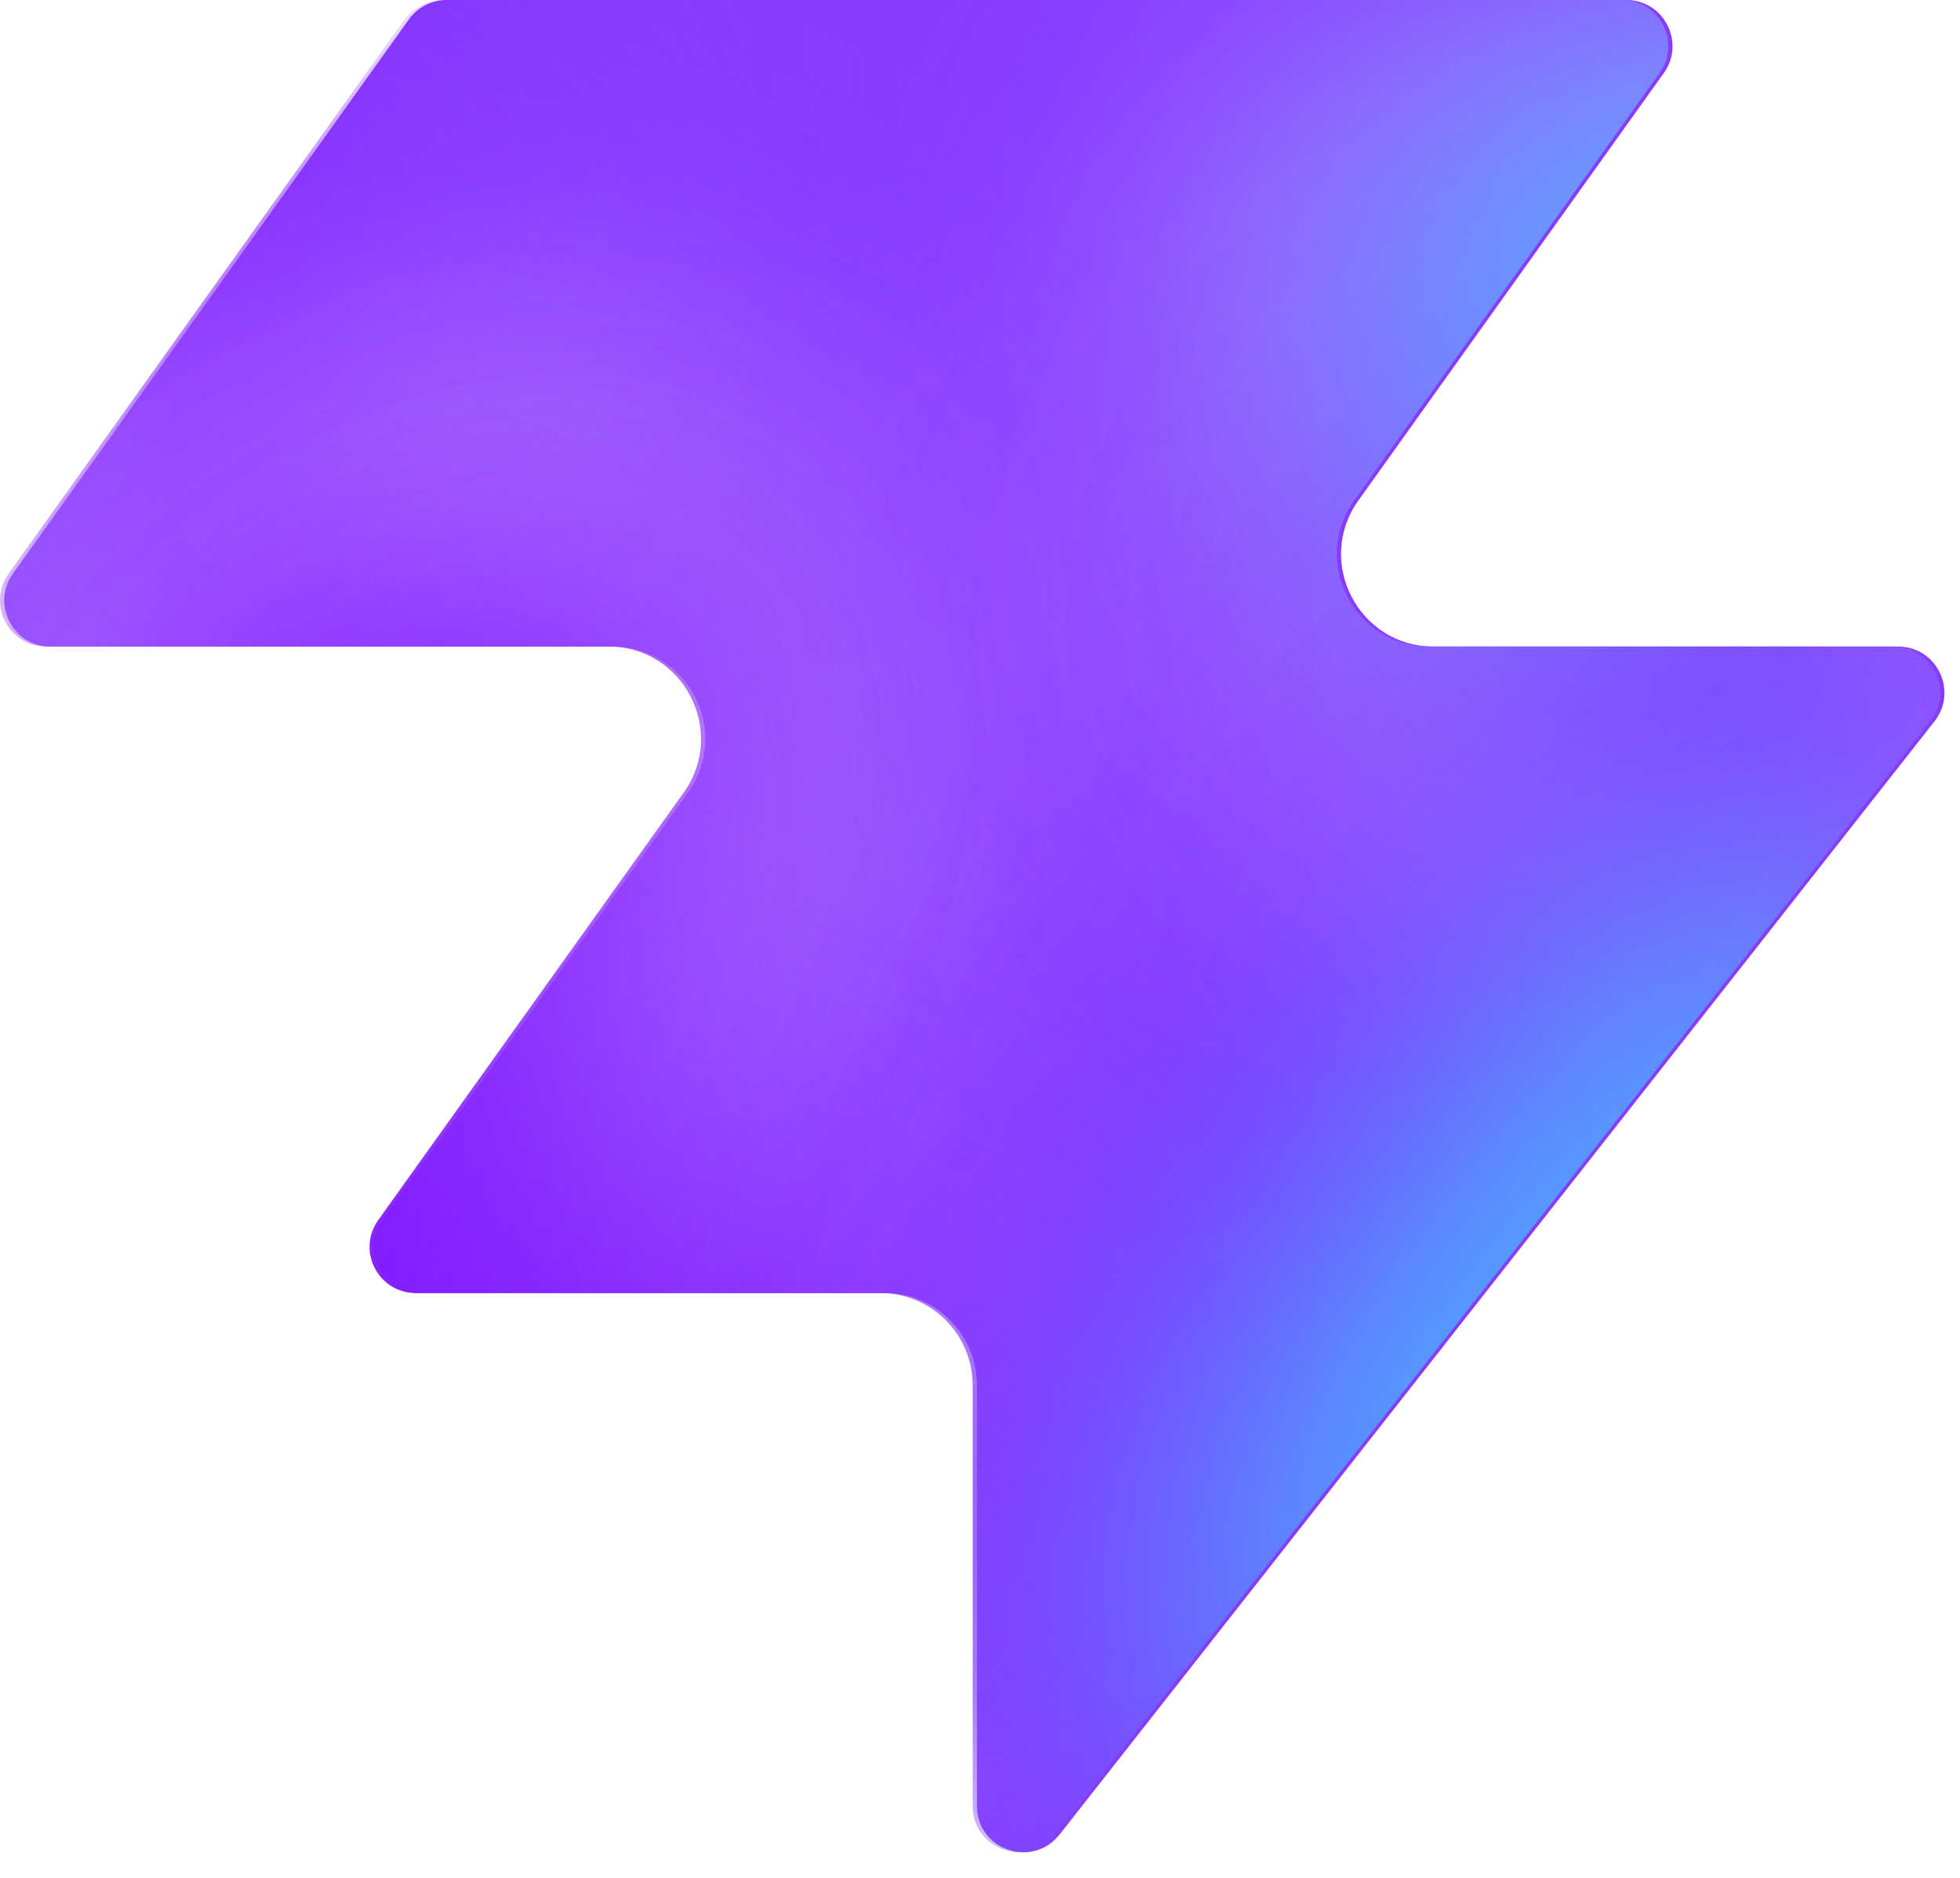
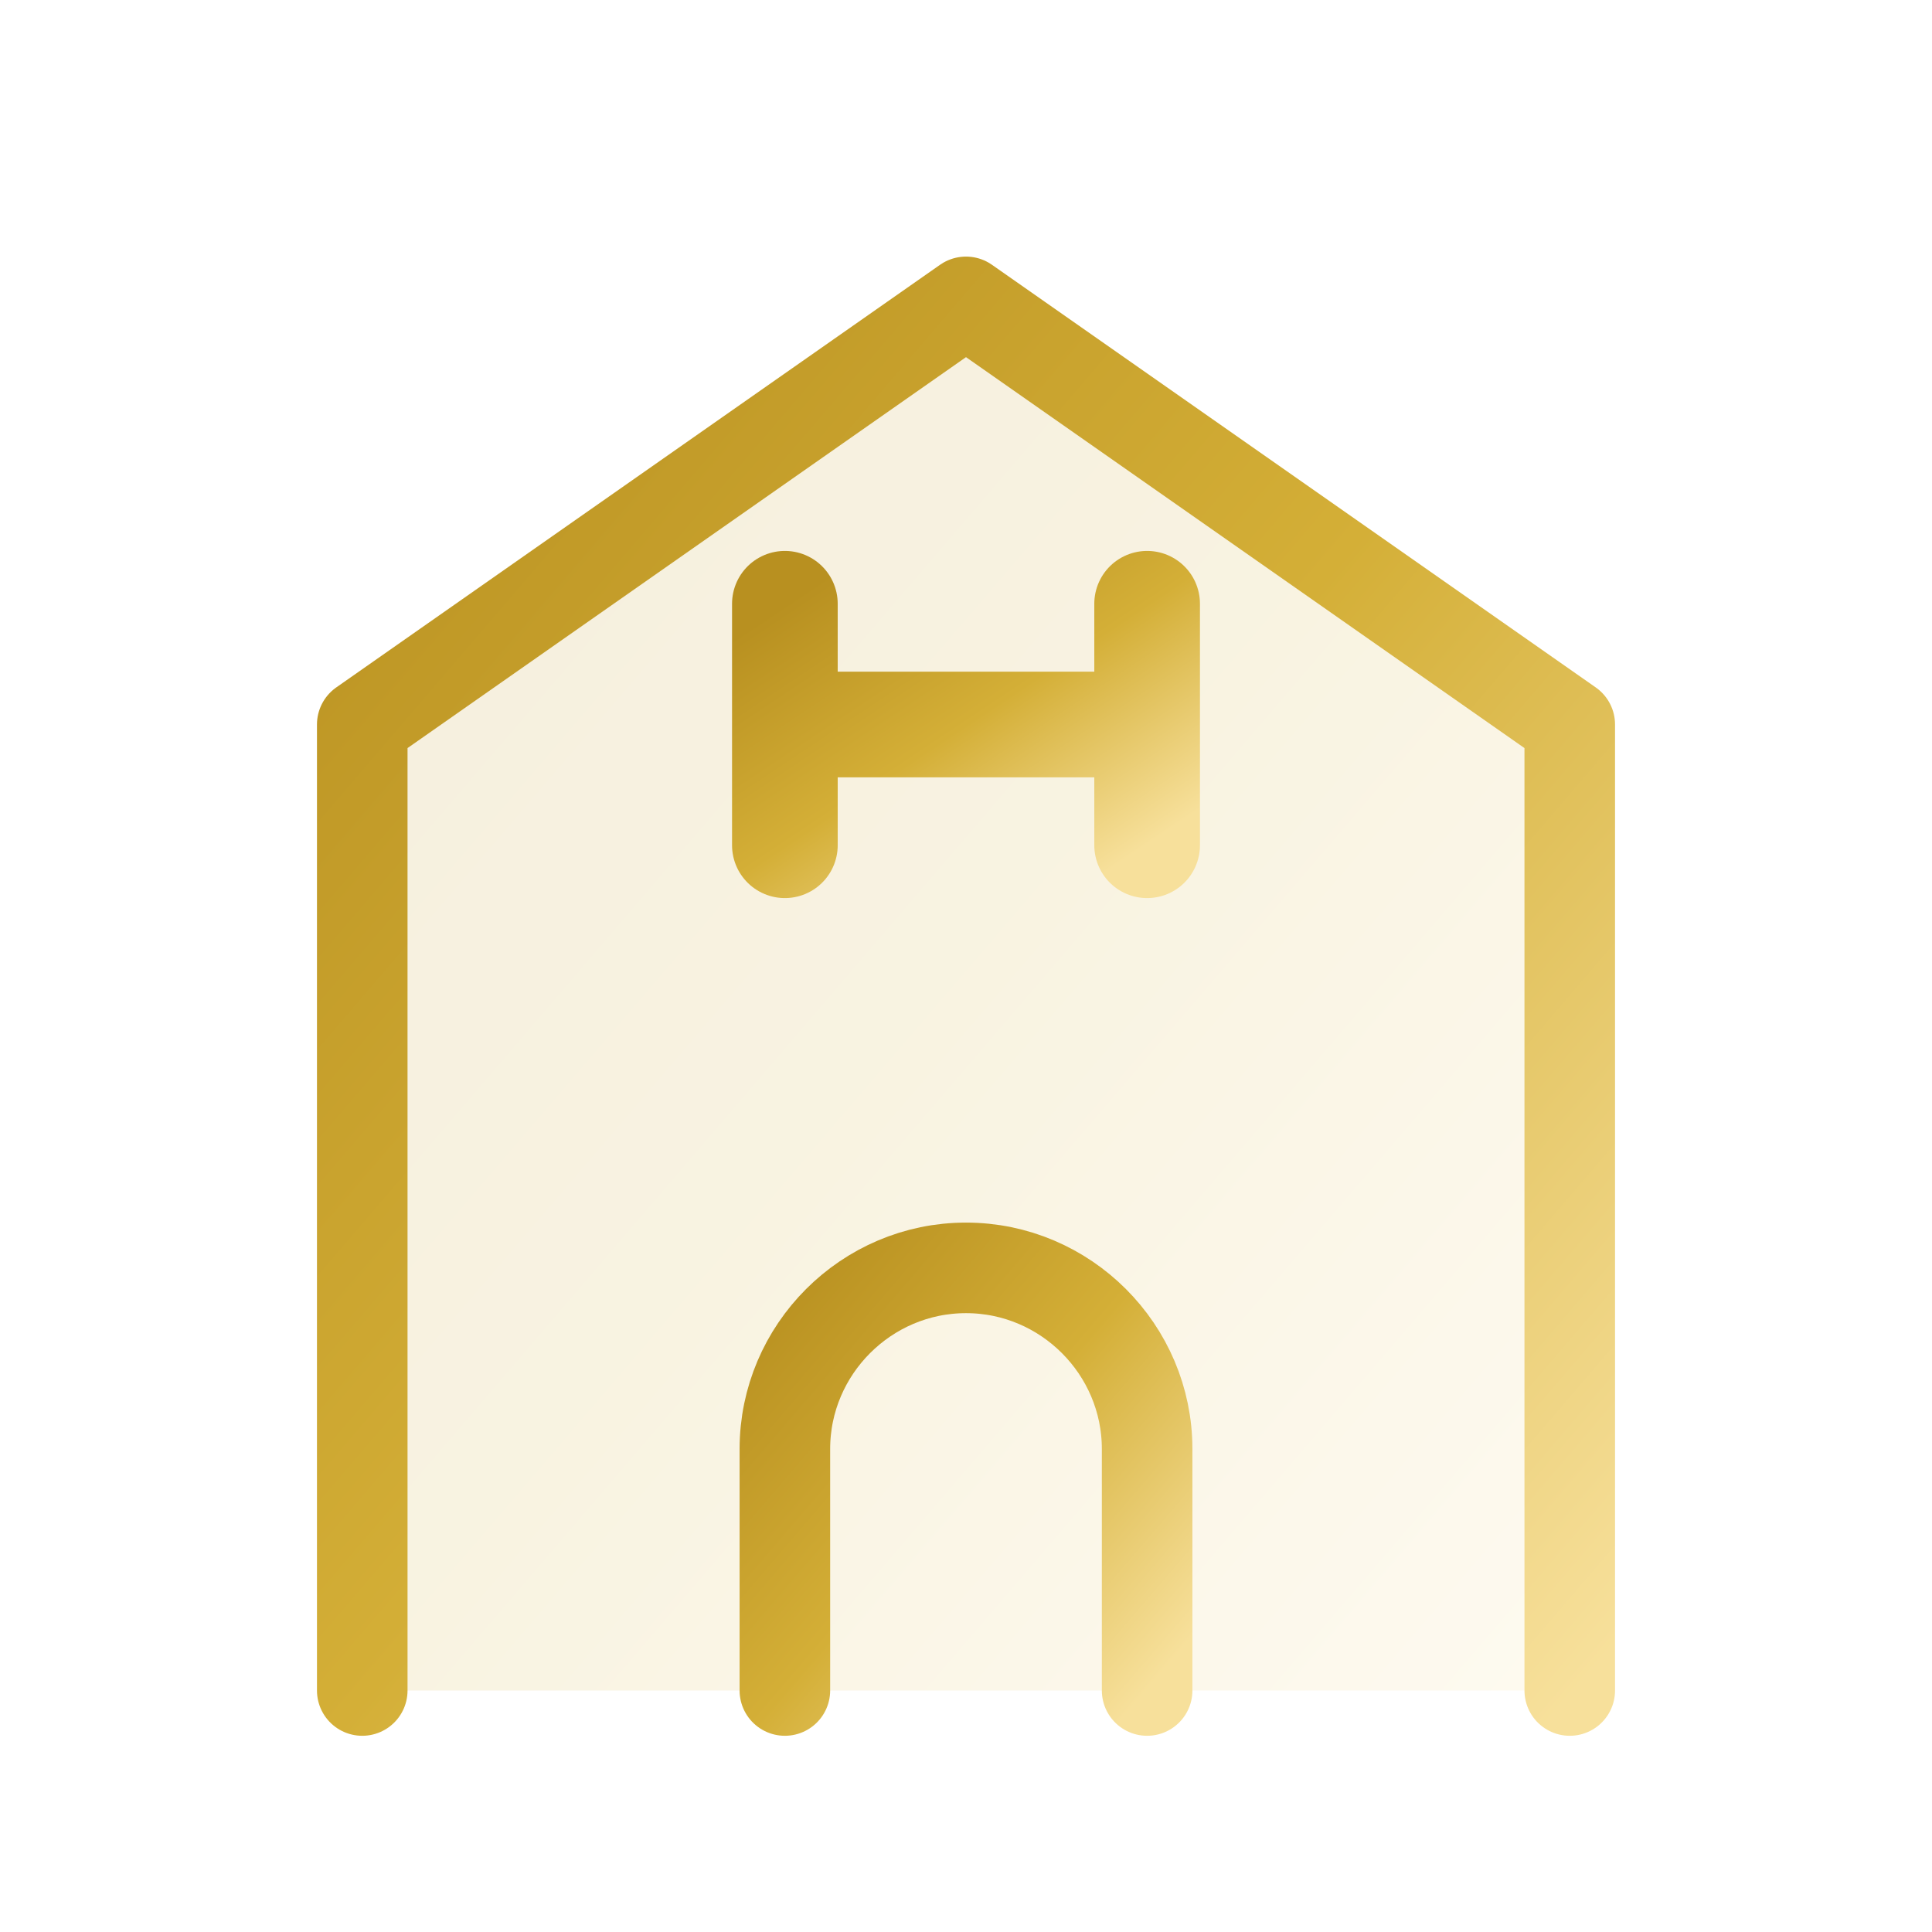
- <svg xmlns="http://www.w3.org/2000/svg" width="48" height="46" fill="none" viewBox="0 0 48 46">
-   <path fill="#863bff" d="M25.946 44.938c-.664.845-2.021.375-2.021-.698V33.937a2.26 2.26 0 0 0-2.262-2.262H10.287c-.92 0-1.456-1.04-.92-1.788l7.48-10.471c1.07-1.497 0-3.578-1.842-3.578H1.237c-.92 0-1.456-1.04-.92-1.788L10.013.474c.214-.297.556-.474.92-.474h28.894c.92 0 1.456 1.04.92 1.788l-7.48 10.471c-1.07 1.498 0 3.579 1.842 3.579h11.377c.943 0 1.473 1.088.89 1.83L25.947 44.94z" style="fill:#863bff;fill:color(display-p3 .525 .23 1);fill-opacity:1" />
-   <mask id="a" width="48" height="46" x="0" y="0" maskUnits="userSpaceOnUse" style="mask-type:alpha">
-     <path fill="#000" d="M25.842 44.938c-.664.844-2.021.375-2.021-.698V33.937a2.26 2.26 0 0 0-2.262-2.262H10.183c-.92 0-1.456-1.04-.92-1.788l7.48-10.471c1.07-1.498 0-3.579-1.842-3.579H1.133c-.92 0-1.456-1.04-.92-1.787L9.91.473c.214-.297.556-.474.92-.474h28.894c.92 0 1.456 1.04.92 1.788l-7.48 10.471c-1.07 1.498 0 3.578 1.842 3.578h11.377c.943 0 1.473 1.088.89 1.832L25.843 44.94z" style="fill:#000;fill-opacity:1" />
-   </mask>
-   <g mask="url(#a)">
-     <g filter="url(#b)">
-       <ellipse cx="5.508" cy="14.704" fill="#ede6ff" rx="5.508" ry="14.704" style="fill:#ede6ff;fill:color(display-p3 .927 .903 1);fill-opacity:1" transform="matrix(.00324 1 1 -.00324 -4.47 31.516)" />
-     </g>
-     <g filter="url(#c)">
-       <ellipse cx="10.399" cy="29.851" fill="#ede6ff" rx="10.399" ry="29.851" style="fill:#ede6ff;fill:color(display-p3 .927 .903 1);fill-opacity:1" transform="matrix(.00324 1 1 -.00324 -39.328 7.883)" />
-     </g>
-     <g filter="url(#d)">
-       <ellipse cx="5.508" cy="30.487" fill="#7e14ff" rx="5.508" ry="30.487" style="fill:#7e14ff;fill:color(display-p3 .492 .077 1);fill-opacity:1" transform="rotate(89.814 -25.913 -14.639)scale(1 -1)" />
-     </g>
-     <g filter="url(#e)">
-       <ellipse cx="5.508" cy="30.599" fill="#7e14ff" rx="5.508" ry="30.599" style="fill:#7e14ff;fill:color(display-p3 .492 .077 1);fill-opacity:1" transform="rotate(89.814 -32.644 -3.334)scale(1 -1)" />
-     </g>
-     <g filter="url(#f)">
-       <ellipse cx="5.508" cy="30.599" fill="#7e14ff" rx="5.508" ry="30.599" style="fill:#7e14ff;fill:color(display-p3 .492 .077 1);fill-opacity:1" transform="matrix(.00324 1 1 -.00324 -34.34 30.47)" />
-     </g>
-     <g filter="url(#g)">
-       <ellipse cx="14.072" cy="22.078" fill="#ede6ff" rx="14.072" ry="22.078" style="fill:#ede6ff;fill:color(display-p3 .927 .903 1);fill-opacity:1" transform="rotate(93.35 24.506 48.493)scale(-1 1)" />
-     </g>
-     <g filter="url(#h)">
-       <ellipse cx="3.47" cy="21.501" fill="#7e14ff" rx="3.47" ry="21.501" style="fill:#7e14ff;fill:color(display-p3 .492 .077 1);fill-opacity:1" transform="rotate(89.009 28.708 47.59)scale(-1 1)" />
-     </g>
-     <g filter="url(#i)">
-       <ellipse cx="3.47" cy="21.501" fill="#7e14ff" rx="3.47" ry="21.501" style="fill:#7e14ff;fill:color(display-p3 .492 .077 1);fill-opacity:1" transform="rotate(89.009 28.708 47.59)scale(-1 1)" />
-     </g>
-     <g filter="url(#j)">
-       <ellipse cx=".387" cy="8.972" fill="#7e14ff" rx="4.407" ry="29.108" style="fill:#7e14ff;fill:color(display-p3 .492 .077 1);fill-opacity:1" transform="rotate(39.51 .387 8.972)" />
-     </g>
-     <g filter="url(#k)">
-       <ellipse cx="47.523" cy="-6.092" fill="#7e14ff" rx="4.407" ry="29.108" style="fill:#7e14ff;fill:color(display-p3 .492 .077 1);fill-opacity:1" transform="rotate(37.892 47.523 -6.092)" />
-     </g>
-     <g filter="url(#l)">
-       <ellipse cx="41.412" cy="6.333" fill="#47bfff" rx="5.971" ry="9.665" style="fill:#47bfff;fill:color(display-p3 .28 .748 1);fill-opacity:1" transform="rotate(37.892 41.412 6.333)" />
-     </g>
-     <g filter="url(#m)">
-       <ellipse cx="-1.879" cy="38.332" fill="#7e14ff" rx="4.407" ry="29.108" style="fill:#7e14ff;fill:color(display-p3 .492 .077 1);fill-opacity:1" transform="rotate(37.892 -1.88 38.332)" />
-     </g>
-     <g filter="url(#n)">
-       <ellipse cx="-1.879" cy="38.332" fill="#7e14ff" rx="4.407" ry="29.108" style="fill:#7e14ff;fill:color(display-p3 .492 .077 1);fill-opacity:1" transform="rotate(37.892 -1.88 38.332)" />
-     </g>
-     <g filter="url(#o)">
-       <ellipse cx="35.651" cy="29.907" fill="#7e14ff" rx="4.407" ry="29.108" style="fill:#7e14ff;fill:color(display-p3 .492 .077 1);fill-opacity:1" transform="rotate(37.892 35.651 29.907)" />
-     </g>
-     <g filter="url(#p)">
-       <ellipse cx="38.418" cy="32.4" fill="#47bfff" rx="5.971" ry="15.297" style="fill:#47bfff;fill:color(display-p3 .28 .748 1);fill-opacity:1" transform="rotate(37.892 38.418 32.4)" />
-     </g>
-   </g>
+ <svg xmlns="http://www.w3.org/2000/svg" viewBox="0 0 64 64" fill="none">
  <defs>
-     <filter id="b" width="60.045" height="41.654" x="-19.77" y="16.149" color-interpolation-filters="sRGB" filterUnits="userSpaceOnUse">
-       <feFlood flood-opacity="0" result="BackgroundImageFix" />
-       <feBlend in="SourceGraphic" in2="BackgroundImageFix" result="shape" />
-       <feGaussianBlur result="effect1_foregroundBlur_2002_17158" stdDeviation="7.659" />
-     </filter>
-     <filter id="c" width="90.34" height="51.437" x="-54.613" y="-7.533" color-interpolation-filters="sRGB" filterUnits="userSpaceOnUse">
-       <feFlood flood-opacity="0" result="BackgroundImageFix" />
-       <feBlend in="SourceGraphic" in2="BackgroundImageFix" result="shape" />
-       <feGaussianBlur result="effect1_foregroundBlur_2002_17158" stdDeviation="7.659" />
-     </filter>
-     <filter id="d" width="79.355" height="29.4" x="-49.64" y="2.03" color-interpolation-filters="sRGB" filterUnits="userSpaceOnUse">
-       <feFlood flood-opacity="0" result="BackgroundImageFix" />
-       <feBlend in="SourceGraphic" in2="BackgroundImageFix" result="shape" />
-       <feGaussianBlur result="effect1_foregroundBlur_2002_17158" stdDeviation="4.596" />
-     </filter>
-     <filter id="e" width="79.579" height="29.4" x="-45.045" y="20.029" color-interpolation-filters="sRGB" filterUnits="userSpaceOnUse">
-       <feFlood flood-opacity="0" result="BackgroundImageFix" />
-       <feBlend in="SourceGraphic" in2="BackgroundImageFix" result="shape" />
-       <feGaussianBlur result="effect1_foregroundBlur_2002_17158" stdDeviation="4.596" />
-     </filter>
-     <filter id="f" width="79.579" height="29.4" x="-43.513" y="21.178" color-interpolation-filters="sRGB" filterUnits="userSpaceOnUse">
-       <feFlood flood-opacity="0" result="BackgroundImageFix" />
-       <feBlend in="SourceGraphic" in2="BackgroundImageFix" result="shape" />
-       <feGaussianBlur result="effect1_foregroundBlur_2002_17158" stdDeviation="4.596" />
-     </filter>
-     <filter id="g" width="74.749" height="58.852" x="15.756" y="-17.901" color-interpolation-filters="sRGB" filterUnits="userSpaceOnUse">
-       <feFlood flood-opacity="0" result="BackgroundImageFix" />
-       <feBlend in="SourceGraphic" in2="BackgroundImageFix" result="shape" />
-       <feGaussianBlur result="effect1_foregroundBlur_2002_17158" stdDeviation="7.659" />
-     </filter>
-     <filter id="h" width="61.377" height="25.362" x="23.548" y="2.284" color-interpolation-filters="sRGB" filterUnits="userSpaceOnUse">
-       <feFlood flood-opacity="0" result="BackgroundImageFix" />
-       <feBlend in="SourceGraphic" in2="BackgroundImageFix" result="shape" />
-       <feGaussianBlur result="effect1_foregroundBlur_2002_17158" stdDeviation="4.596" />
-     </filter>
-     <filter id="i" width="61.377" height="25.362" x="23.548" y="2.284" color-interpolation-filters="sRGB" filterUnits="userSpaceOnUse">
-       <feFlood flood-opacity="0" result="BackgroundImageFix" />
-       <feBlend in="SourceGraphic" in2="BackgroundImageFix" result="shape" />
-       <feGaussianBlur result="effect1_foregroundBlur_2002_17158" stdDeviation="4.596" />
-     </filter>
-     <filter id="j" width="56.045" height="63.649" x="-27.636" y="-22.853" color-interpolation-filters="sRGB" filterUnits="userSpaceOnUse">
-       <feFlood flood-opacity="0" result="BackgroundImageFix" />
-       <feBlend in="SourceGraphic" in2="BackgroundImageFix" result="shape" />
-       <feGaussianBlur result="effect1_foregroundBlur_2002_17158" stdDeviation="4.596" />
-     </filter>
-     <filter id="k" width="54.814" height="64.646" x="20.116" y="-38.415" color-interpolation-filters="sRGB" filterUnits="userSpaceOnUse">
-       <feFlood flood-opacity="0" result="BackgroundImageFix" />
-       <feBlend in="SourceGraphic" in2="BackgroundImageFix" result="shape" />
-       <feGaussianBlur result="effect1_foregroundBlur_2002_17158" stdDeviation="4.596" />
-     </filter>
-     <filter id="l" width="33.541" height="35.313" x="24.641" y="-11.323" color-interpolation-filters="sRGB" filterUnits="userSpaceOnUse">
-       <feFlood flood-opacity="0" result="BackgroundImageFix" />
-       <feBlend in="SourceGraphic" in2="BackgroundImageFix" result="shape" />
-       <feGaussianBlur result="effect1_foregroundBlur_2002_17158" stdDeviation="4.596" />
-     </filter>
-     <filter id="m" width="54.814" height="64.646" x="-29.286" y="6.009" color-interpolation-filters="sRGB" filterUnits="userSpaceOnUse">
-       <feFlood flood-opacity="0" result="BackgroundImageFix" />
-       <feBlend in="SourceGraphic" in2="BackgroundImageFix" result="shape" />
-       <feGaussianBlur result="effect1_foregroundBlur_2002_17158" stdDeviation="4.596" />
-     </filter>
-     <filter id="n" width="54.814" height="64.646" x="-29.286" y="6.009" color-interpolation-filters="sRGB" filterUnits="userSpaceOnUse">
-       <feFlood flood-opacity="0" result="BackgroundImageFix" />
-       <feBlend in="SourceGraphic" in2="BackgroundImageFix" result="shape" />
-       <feGaussianBlur result="effect1_foregroundBlur_2002_17158" stdDeviation="4.596" />
-     </filter>
-     <filter id="o" width="54.814" height="64.646" x="8.244" y="-2.416" color-interpolation-filters="sRGB" filterUnits="userSpaceOnUse">
-       <feFlood flood-opacity="0" result="BackgroundImageFix" />
-       <feBlend in="SourceGraphic" in2="BackgroundImageFix" result="shape" />
-       <feGaussianBlur result="effect1_foregroundBlur_2002_17158" stdDeviation="4.596" />
-     </filter>
-     <filter id="p" width="39.409" height="43.623" x="18.713" y="10.588" color-interpolation-filters="sRGB" filterUnits="userSpaceOnUse">
-       <feFlood flood-opacity="0" result="BackgroundImageFix" />
-       <feBlend in="SourceGraphic" in2="BackgroundImageFix" result="shape" />
-       <feGaussianBlur result="effect1_foregroundBlur_2002_17158" stdDeviation="4.596" />
-     </filter>
+     <linearGradient id="gold" x1="0%" y1="0%" x2="100%" y2="100%">
+       <stop offset="0%" stop-color="#b89020" />
+       <stop offset="50%" stop-color="#d4af37" />
+       <stop offset="100%" stop-color="#f7e09b" />
+     </linearGradient>
  </defs>
+   <path d="M12 56V24L32 10L52 24V56H12Z" fill="url(#gold)" opacity="0.15" />
+   <path d="M12 56V24L32 10L52 24V56" stroke="url(#gold)" stroke-width="3" stroke-linecap="round" stroke-linejoin="round" />
+   <line x1="12" y1="36" x2="52" y2="36" stroke="url(#gold)" stroke-width="2" stroke-linecap="round" />
+   <line x1="12" y1="46" x2="52" y2="46" stroke="url(#gold)" stroke-width="2" stroke-linecap="round" />
+   <path d="M26 20V28M38 20V28M26 24H38" stroke="url(#gold)" stroke-width="3.5" stroke-linecap="round" stroke-linejoin="round" />
+   <path d="M26 56V48C26 44.7 28.7 42 32 42C35.3 42 38 44.7 38 48V56" stroke="url(#gold)" stroke-width="3" stroke-linecap="round" />
+   <line x1="6" y1="56" x2="58" y2="56" stroke="url(#gold)" stroke-width="3" stroke-linecap="round" />
</svg>
